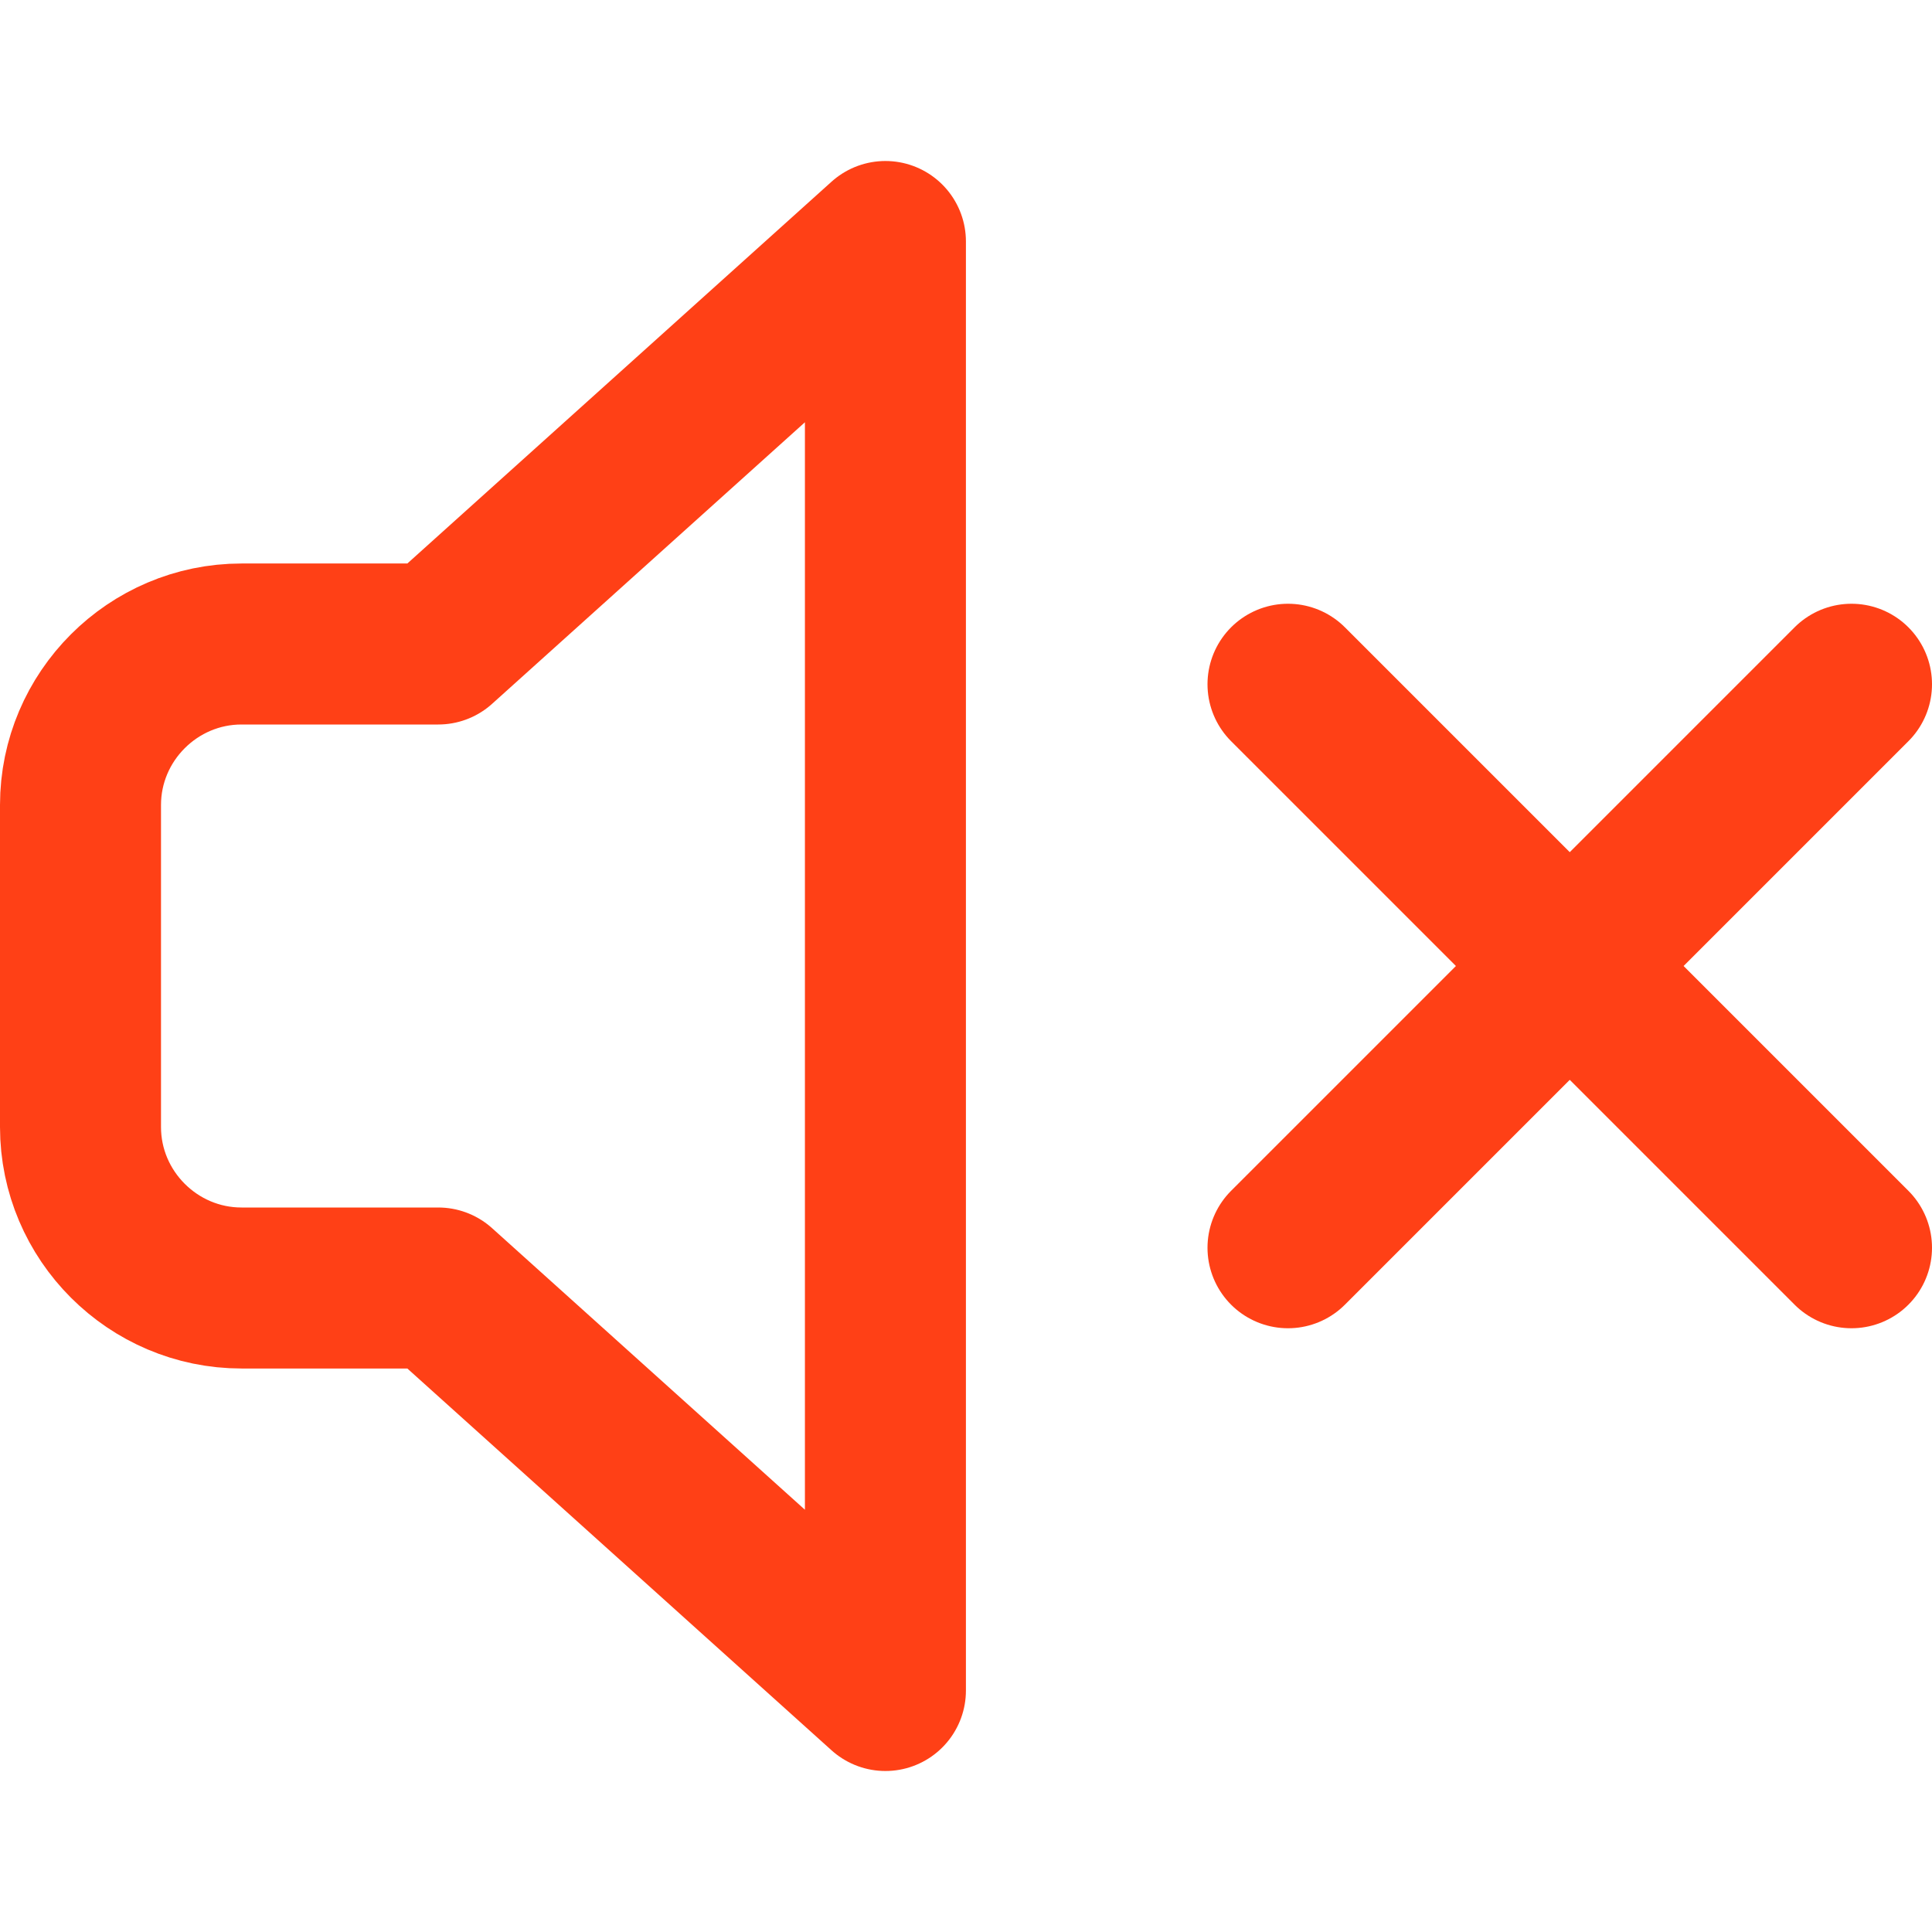
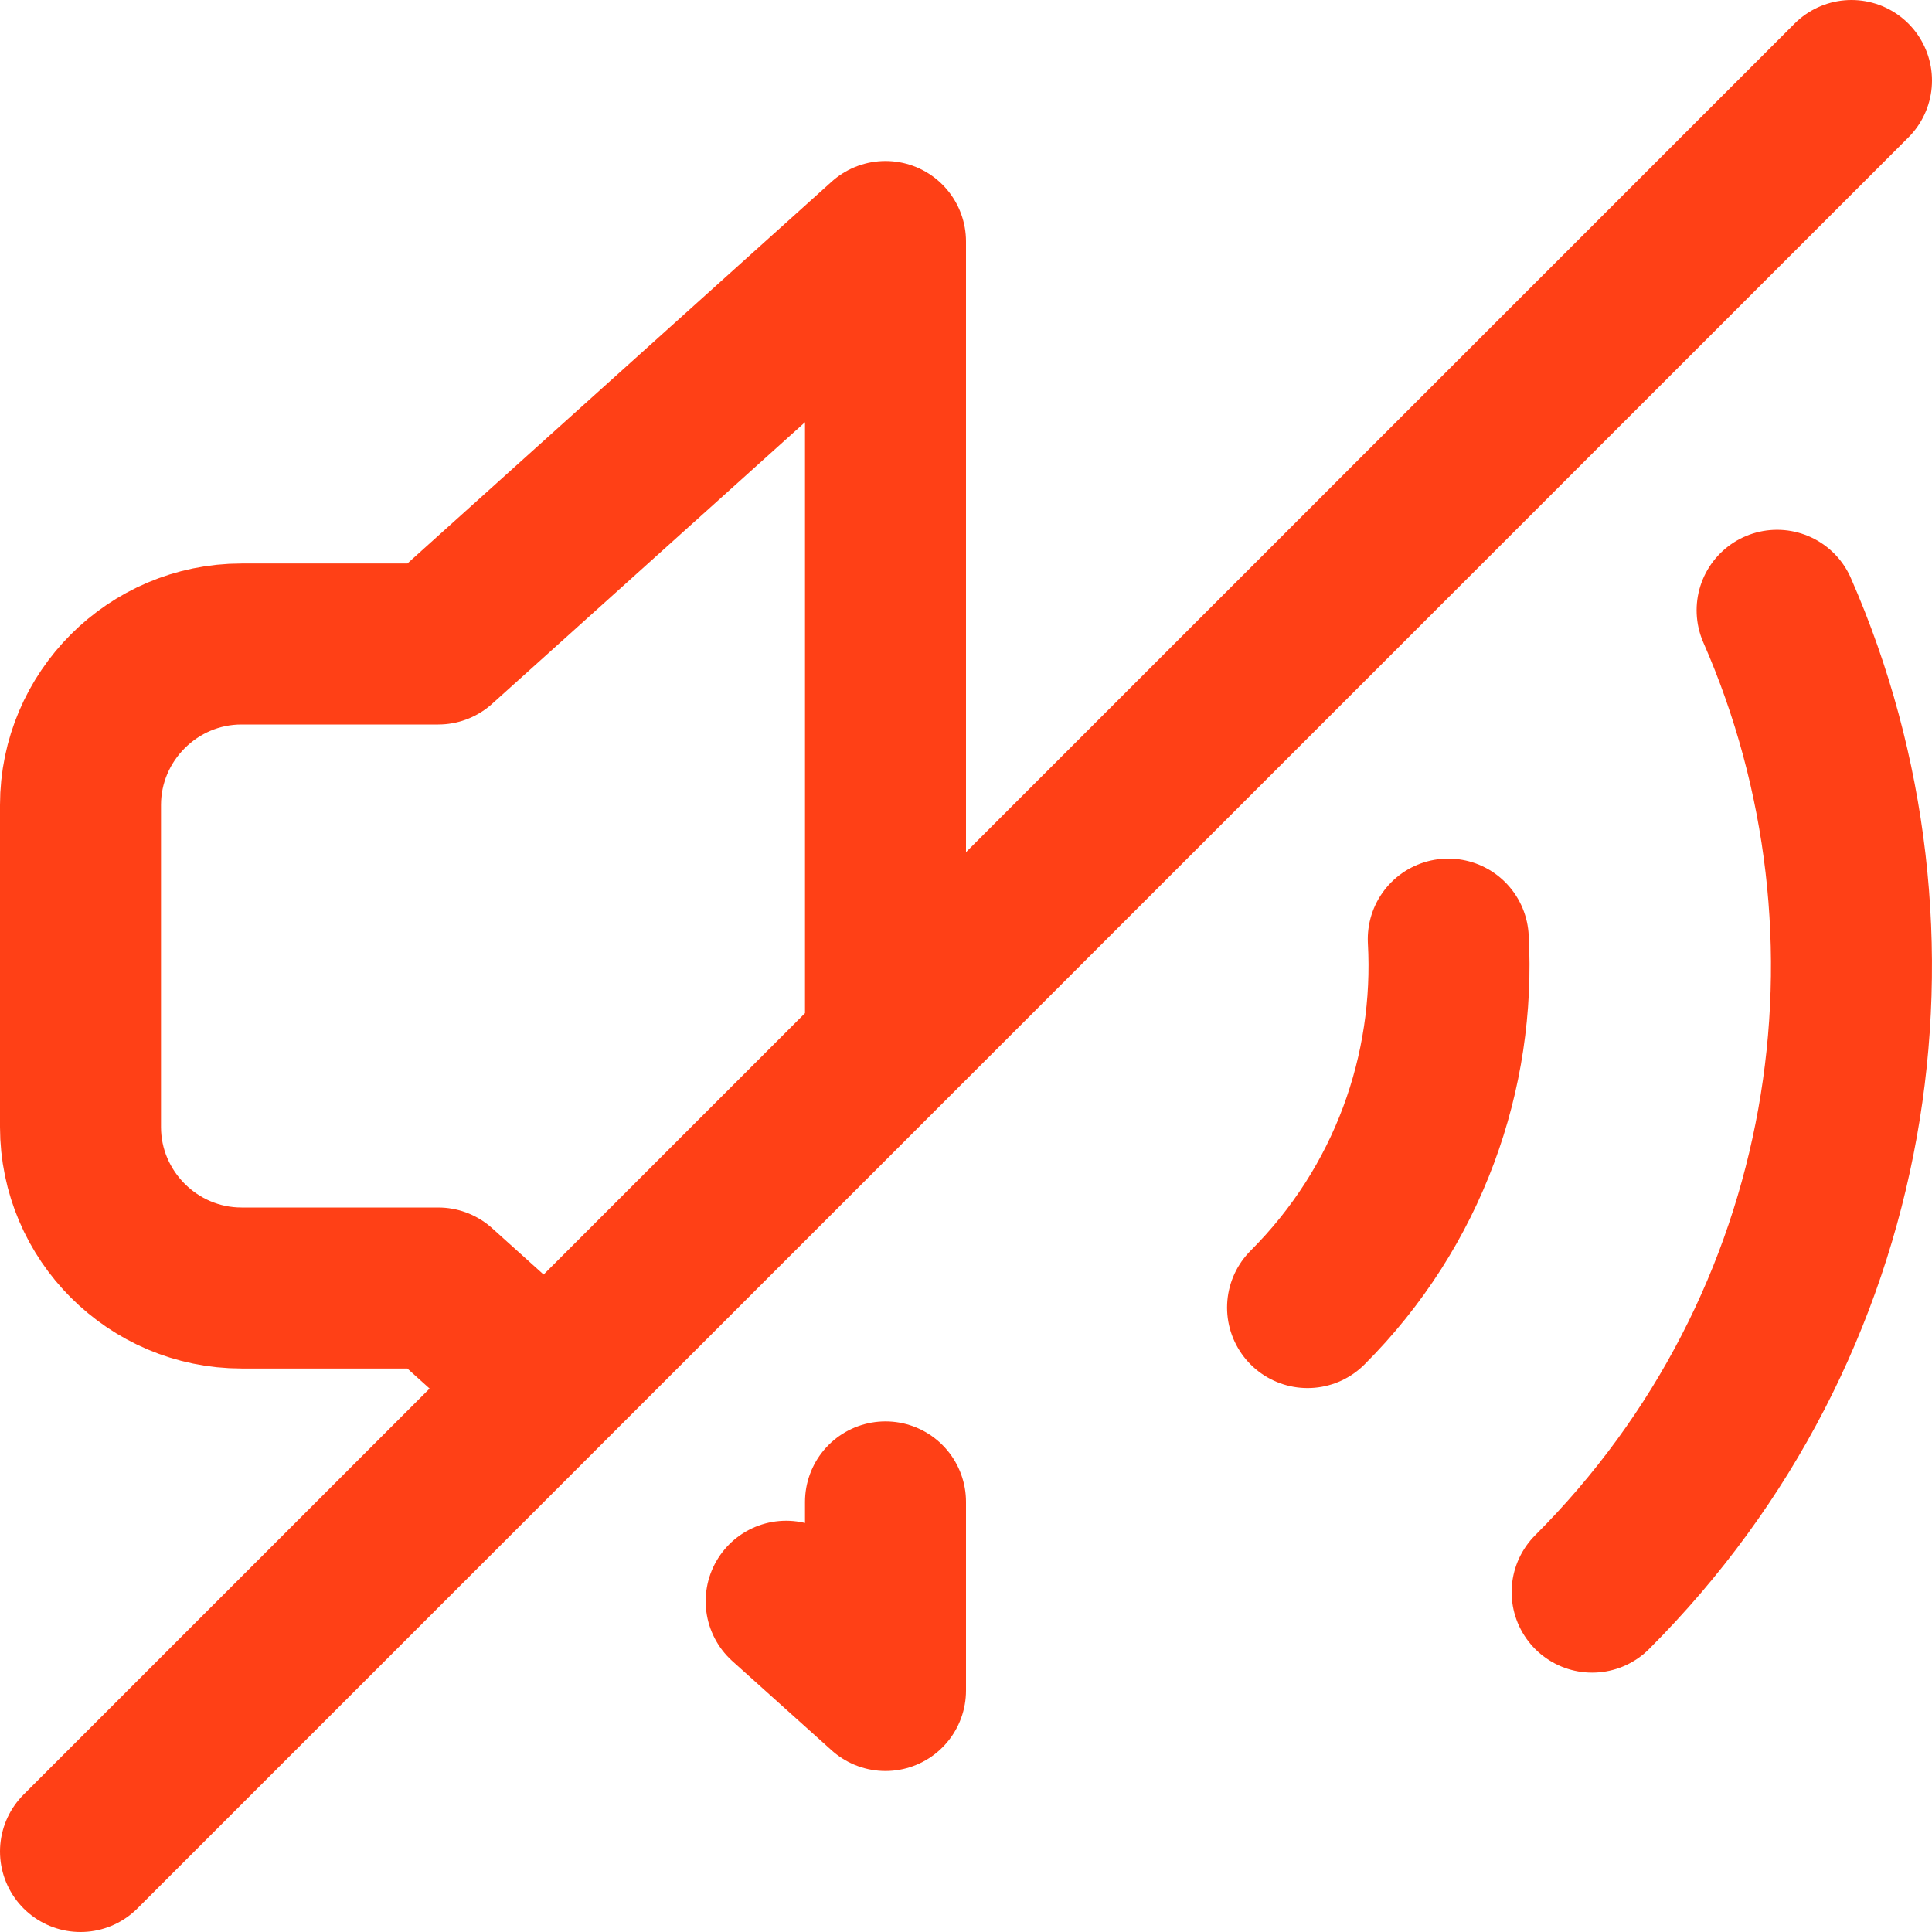
<svg xmlns="http://www.w3.org/2000/svg" viewBox="0 0 24 24" style="fill:none;fill-rule:evenodd;clip-rule:evenodd">
  <style type="text/css">
- 		.str {stroke-width:2;stroke-linecap:round;stroke-linejoin:round;}
+ 		.str {stroke:#EBEBEB;stroke-width:2;stroke-linecap:round;stroke-linejoin:round;}
		.str-red {stroke:#FF4016;}
	</style>
  <rect width="24" height="24" />
-   <path class="str str-red" d="M3 8l2.444 0 5.555 -5 0 18 -5.555 -5 -2.444 0c-1.1,0 -2,-0.9 -2,-2l0 -4c0,-1.1 0.9,-2 2,-2zm13 0.5l7 7m0 -7l-7 7" />
+   <path class="str str-red" d="M6.789 17.211l-1.345 -1.211 -2.444 0c-1.1,0 -2,-0.9 -2,-2l0 -4c0,-1.1 0.9,-2 2,-2l2.444 0 5.556 -5 0 10m0 5.657l0 2.343 -1.234 -1.109m8.225 -8.225c0.091,1.645 -0.492,3.321 -1.748,4.577m5.833 -8.662c1.766,4.029 1,8.899 -2.298,12.197m-18.778 3.222l22 -22" />
</svg>
